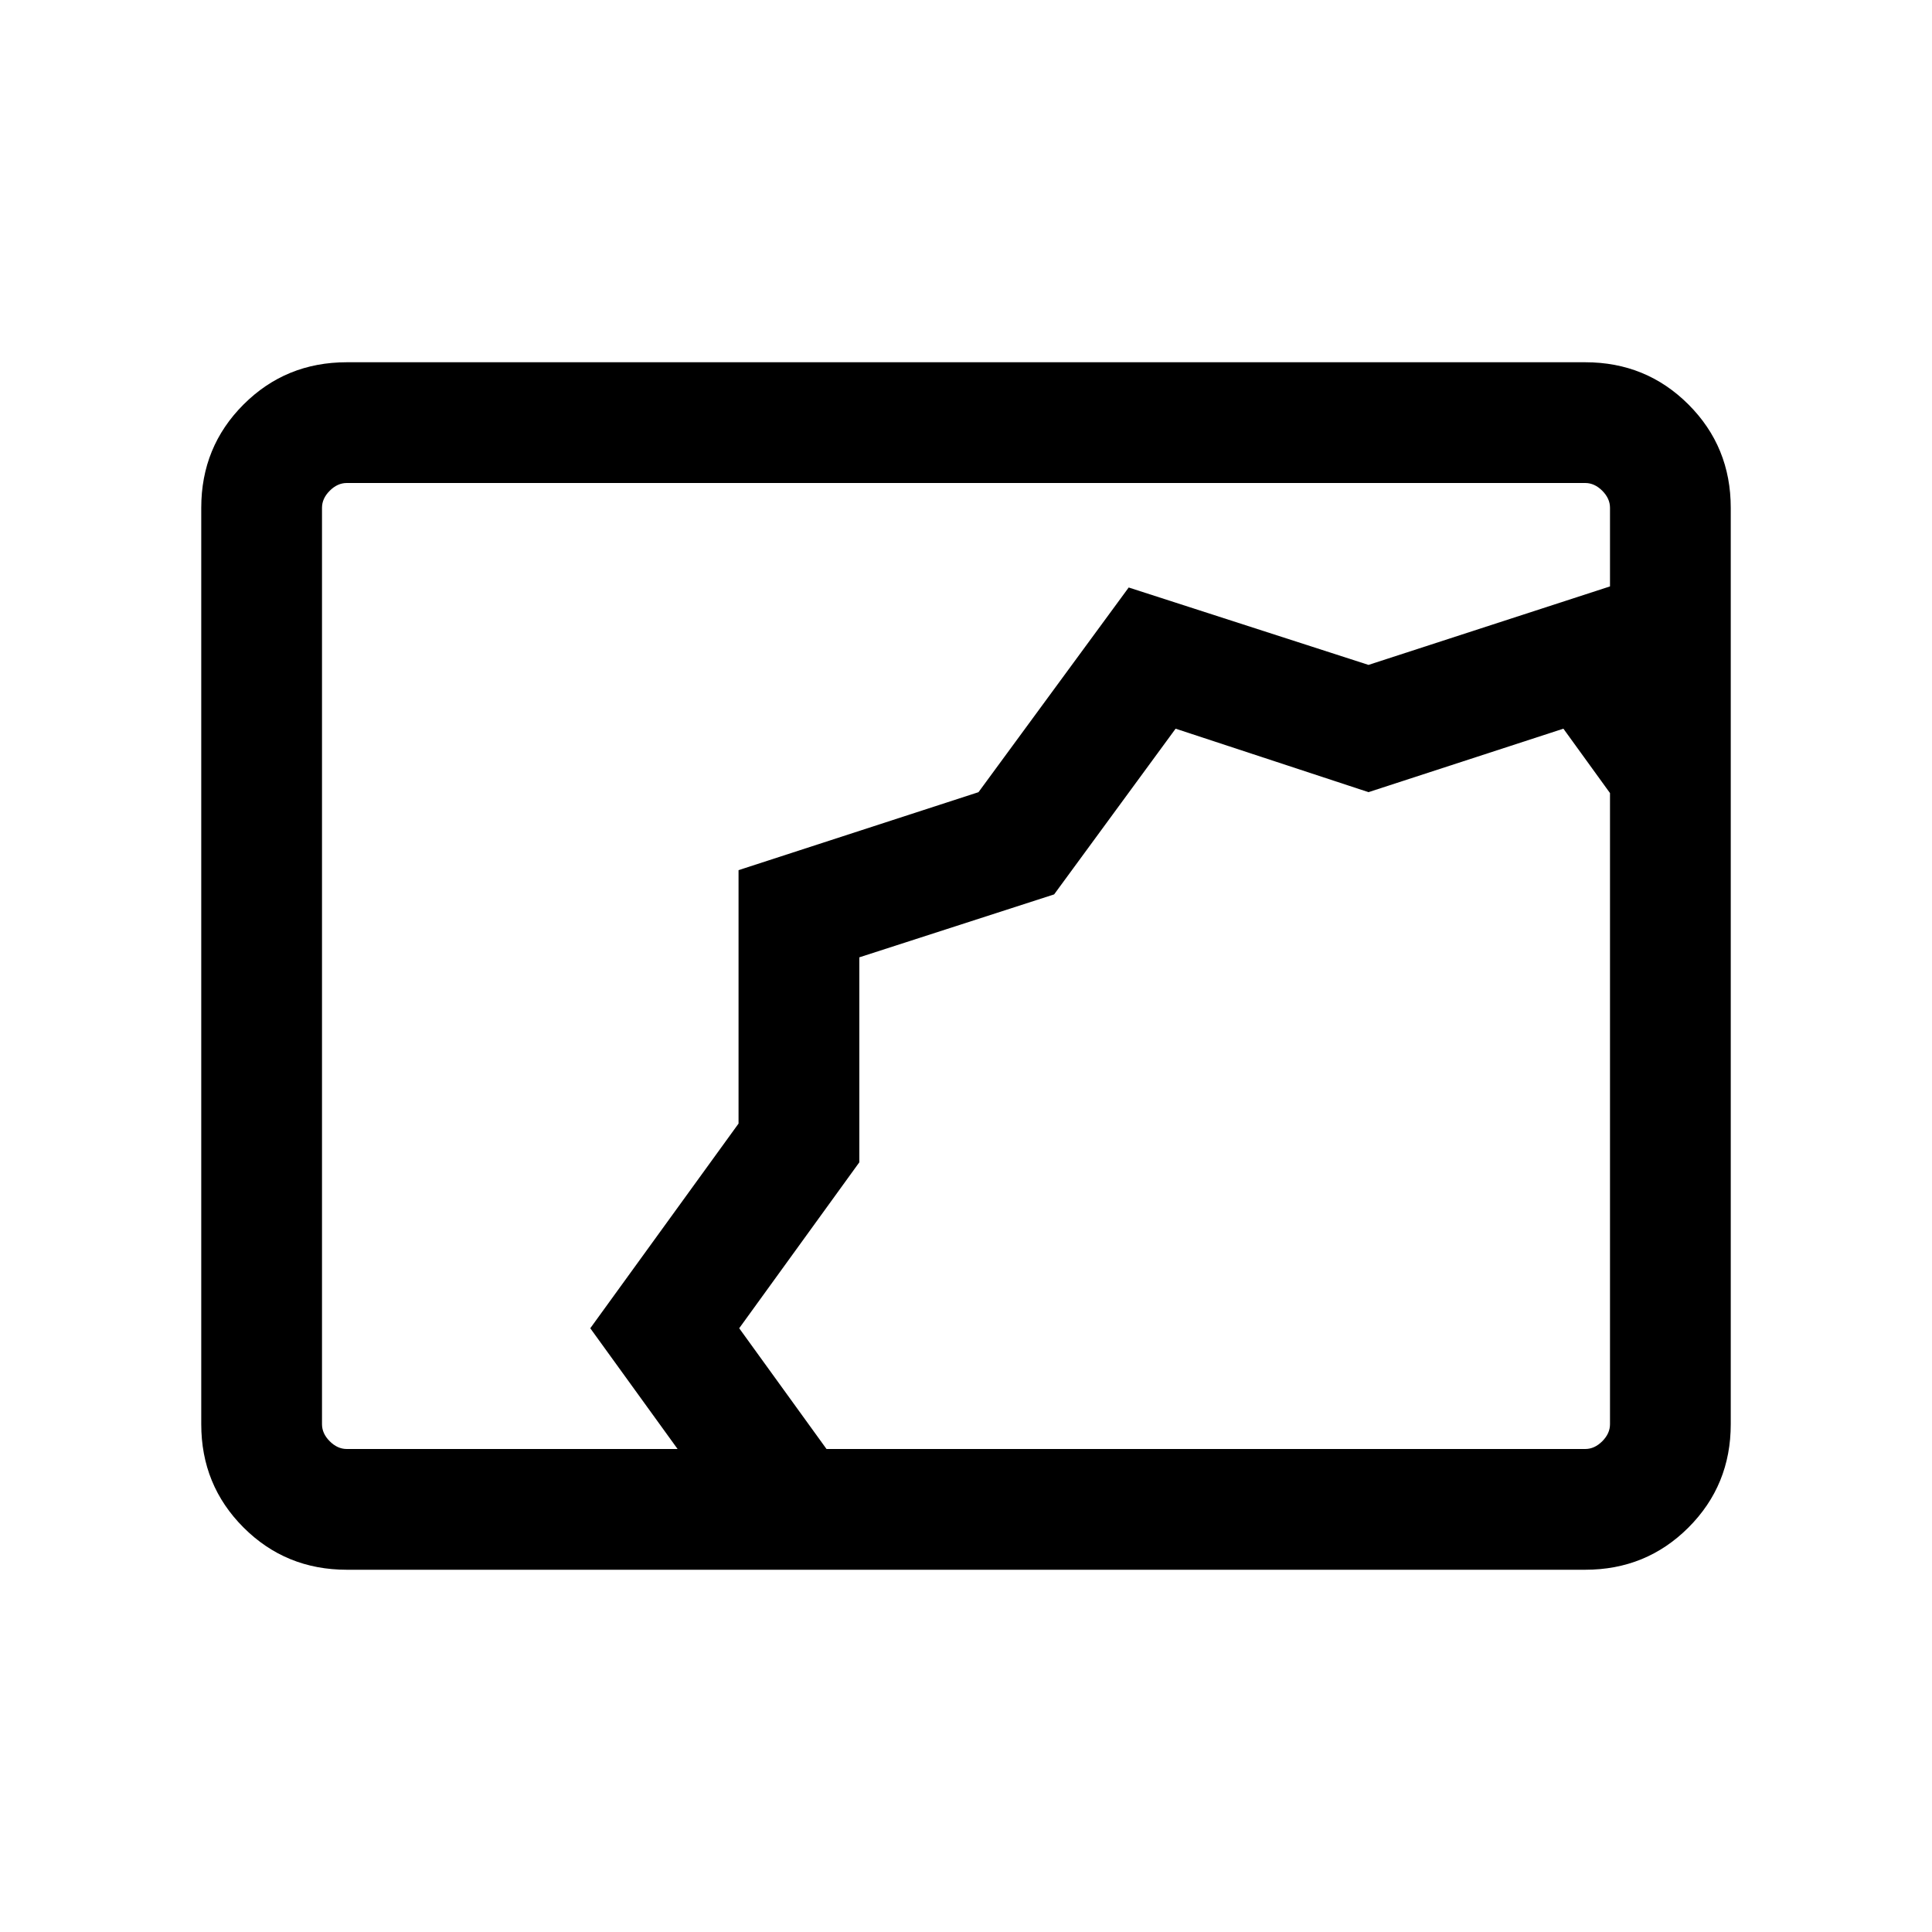
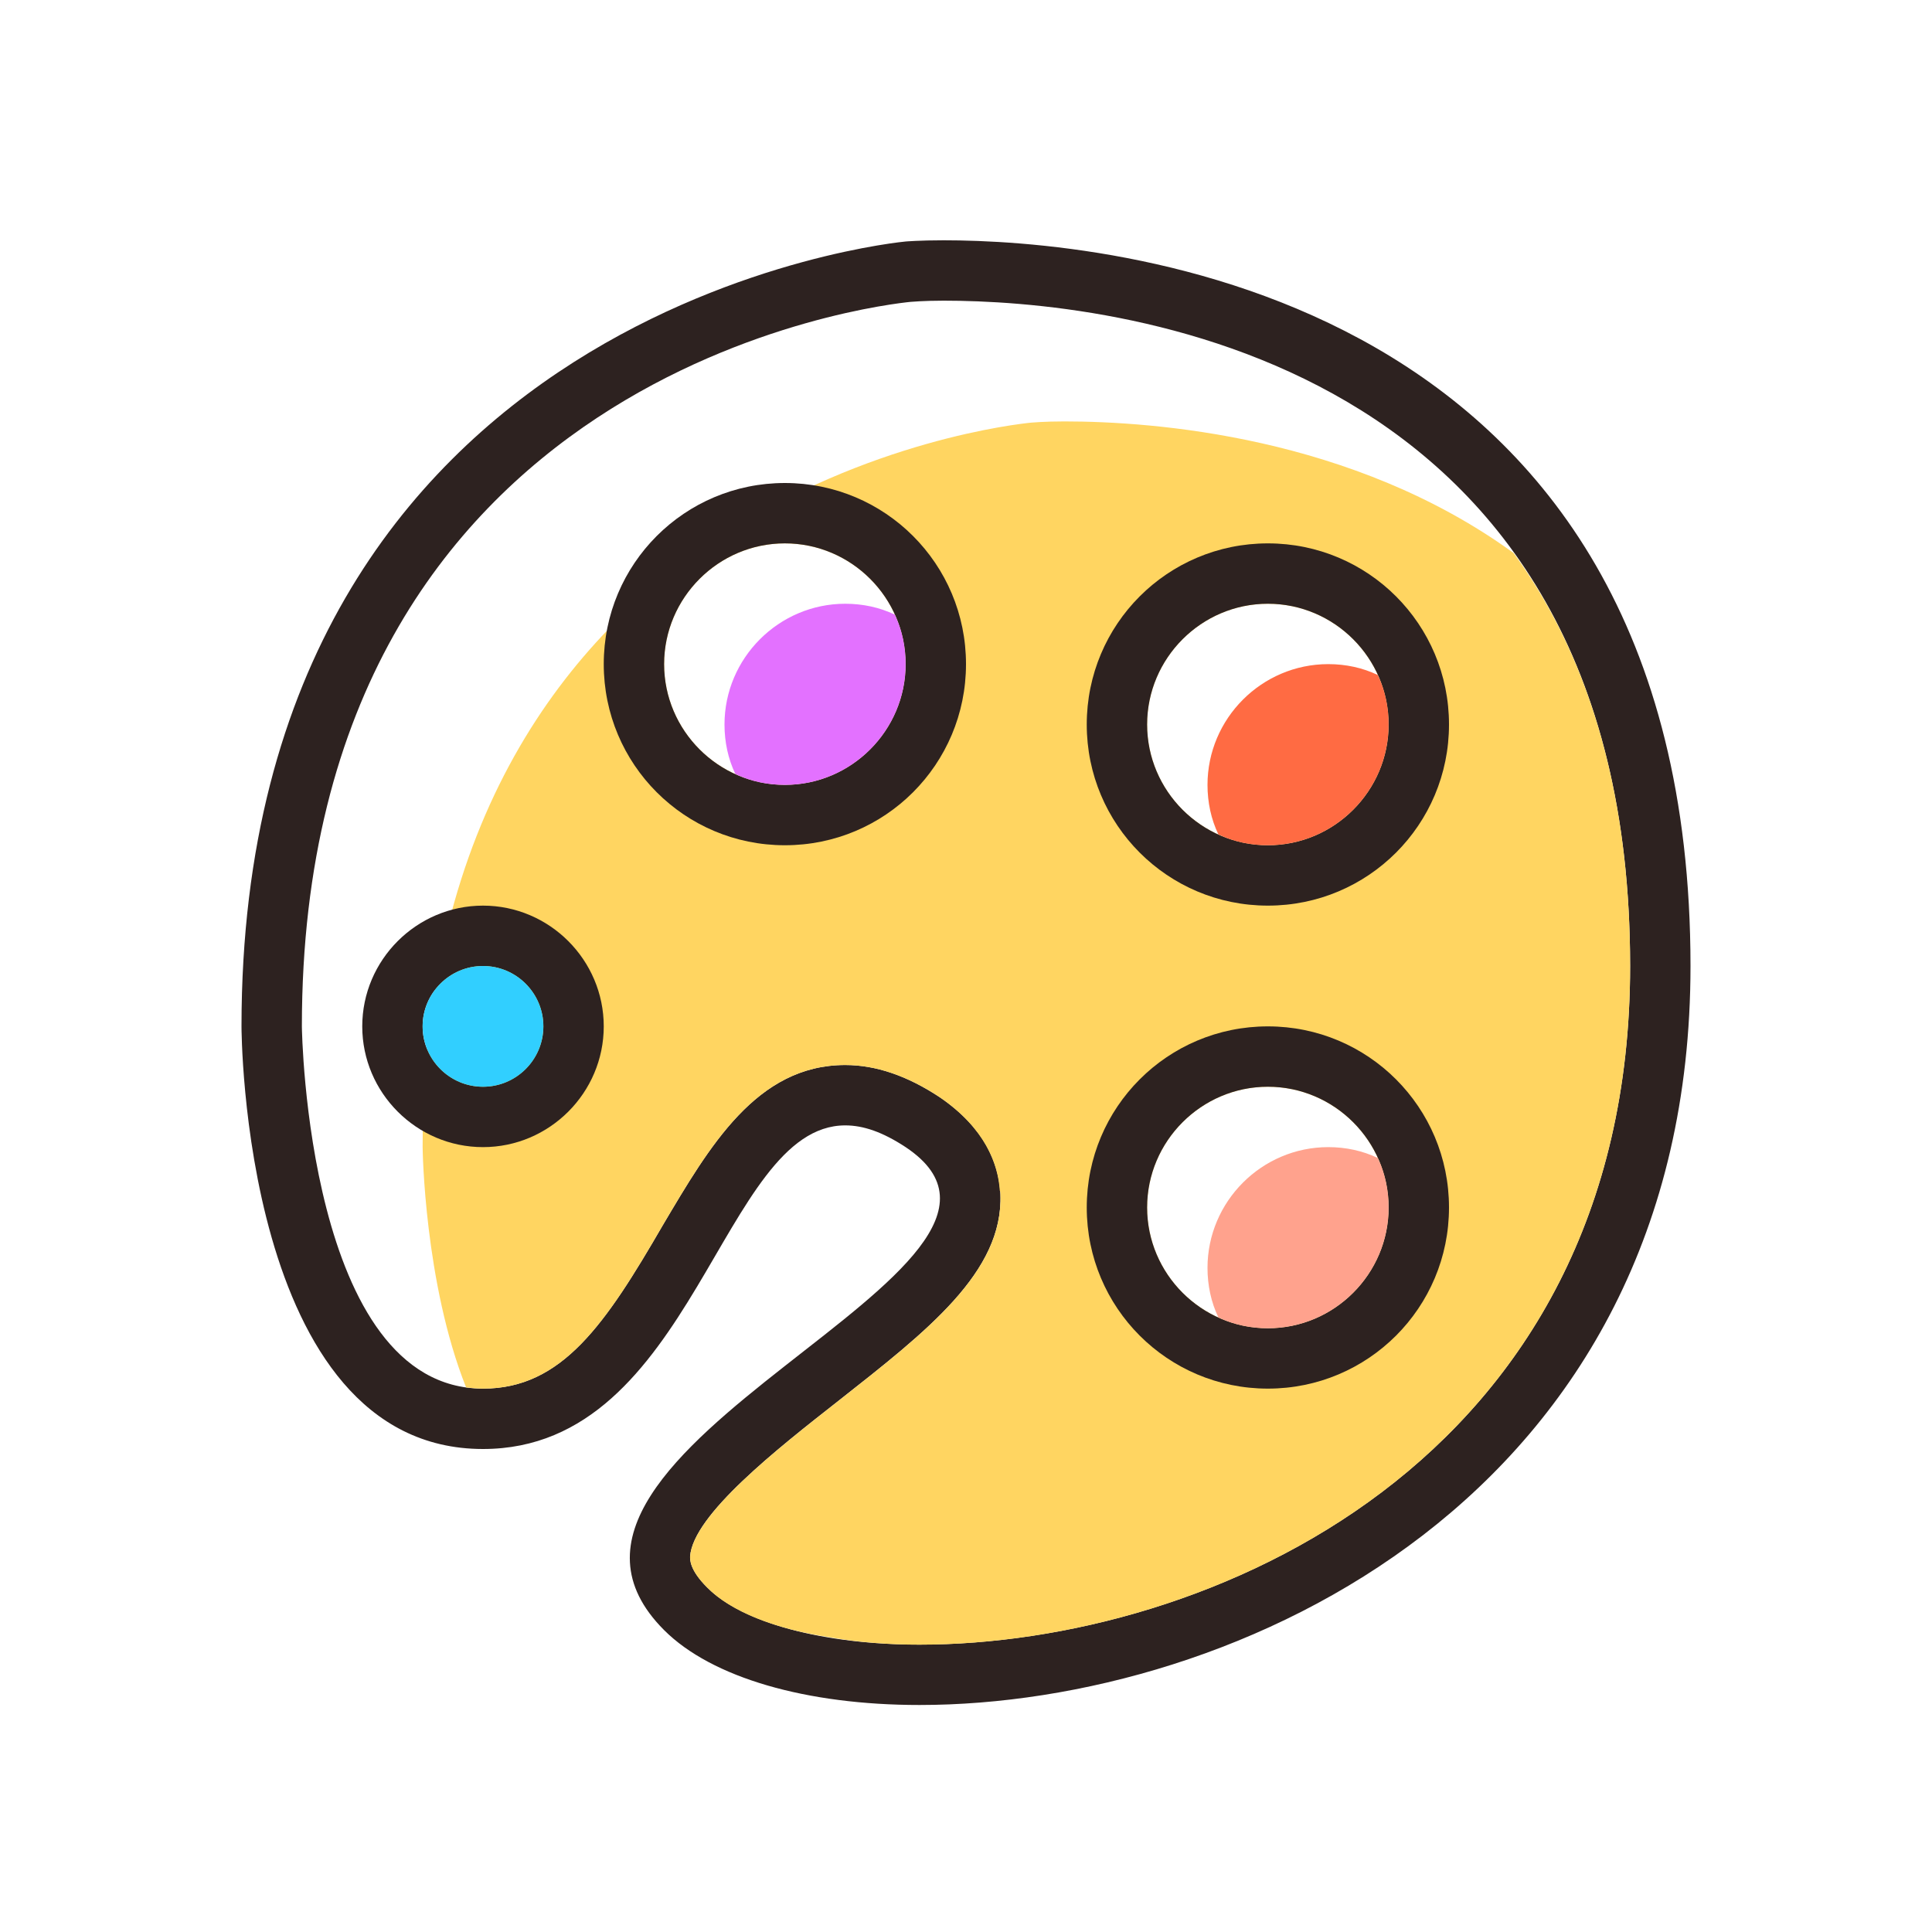
- <svg xmlns="http://www.w3.org/2000/svg" height="24" viewBox="0 -960 960 960" width="24">
-   <path d="M172.309-180.001q-30.308 0-51.308-21t-21-51.308v-455.382q0-30.308 21-51.308t51.308-21h615.382q30.308 0 51.308 21t21 51.308v455.382q0 30.308-21 51.308t-51.308 21H172.309ZM410.691-240h377q4.616 0 8.463-3.846 3.846-3.847 3.846-8.463v-313.615l-23.154-32L680-566.385l-95.846-31.539-60.364 82.345-96.791 31.271v101.846L367.307-300l43.384 60Zm-73.998 0-43.384-60 73.669-101.705v-125.921l119.229-38.745 74.639-101.705L680-629.615l120-39v-39.076q0-4.616-3.846-8.463-3.847-3.846-8.463-3.846H172.309q-4.616 0-8.463 3.846-3.846 3.847-3.846 8.463v455.382q0 4.616 3.846 8.463 3.847 3.846 8.463 3.846h164.384Zm90.306-244.308Z" />
+ <svg xmlns="http://www.w3.org/2000/svg" version="1.1" id="Capa_1" width="800px" height="800px" viewBox="0 0 32 32" enable-background="new 0 0 32 32" xml:space="preserve">
+   <path fill="#2D2220" d="M15.63,3.98C15.23,3.98,15,4,15,4S4,5,4,17c0,0,0,7,4,7c3.5,0,3.94-5.36,6-5.36c0.3,0,0.62,0.11,1,0.36  c3,2-7,5-4,8c0.79,0.79,2.36,1.24,4.23,1.24C20.44,28.24,28,24.82,28,16C28,4.73,18.24,3.98,15.63,3.98z M15.23,27.24  c-1.59,0-2.94-0.36-3.52-0.95c-0.29-0.29-0.28-0.46-0.28-0.51c0.05-0.69,1.44-1.78,2.46-2.58c1.46-1.15,2.73-2.13,2.68-3.42  c-0.02-0.44-0.21-1.07-1.01-1.61c-0.53-0.35-1.05-0.53-1.56-0.53c-1.47,0-2.25,1.351-3.02,2.65C10.03,21.93,9.31,23,8,23  c-2.91,0-3-5.94-3-6C5,6.08,14.68,5.04,15.08,5c0.01,0,0.21-0.02,0.55-0.02C18.3,4.98,27,5.78,27,16  C27,24.25,19.96,27.24,15.23,27.24z" />
+   <path fill="#FFD561" d="M25.07,9.16C22.4,7.22,19.1,6.98,17.63,6.98C17.29,6.98,17.09,7,17.08,7C16.68,7.04,7,8.08,7,19  c0,0.04,0.03,2.25,0.72,3.98C7.81,22.99,7.9,23,8,23c1.31,0,2.03-1.07,2.98-2.71c0.77-1.3,1.55-2.65,3.02-2.65  c0.51,0,1.03,0.181,1.56,0.53c0.76,0.521,0.97,1.11,1,1.55c0.01,0.021,0.01,0.04,0.01,0.061c0.05,1.29-1.22,2.27-2.68,3.42  c-1.02,0.8-2.41,1.89-2.46,2.58c0,0.05-0.01,0.22,0.28,0.51c0.39,0.4,1.12,0.69,2.05,0.83c0.45,0.08,0.95,0.12,1.47,0.12  C19.96,27.24,27,24.25,27,16C27,12.96,26.23,10.75,25.07,9.16z M13,13c-1.1,0-2-0.9-2-2s0.9-2,2-2s2,0.9,2,2S14.1,13,13,13z M21,22  c-1.1,0-2-0.9-2-2s0.9-2,2-2s2,0.9,2,2S22.1,22,21,22z M21,14c-1.1,0-2-0.9-2-2s0.9-2,2-2s2,0.9,2,2S22.1,14,21,14z" />
+   <path fill="#2D2220" d="M8,15c-1.1,0-2,0.9-2,2c0,1.1,0.9,2,2,2s2-0.9,2-2C10,15.9,9.1,15,8,15z M8,18c-0.55,0-1-0.45-1-1  s0.45-1,1-1s1,0.45,1,1S8.55,18,8,18z" />
+   <circle fill="#31CFFF" cx="8" cy="17" r="1" />
+   <path fill="#2D2220" d="M13,8c-1.66,0-3,1.34-3,3s1.34,3,3,3s3-1.34,3-3S14.66,8,13,8z M13,13c-1.1,0-2-0.9-2-2s0.9-2,2-2s2,0.9,2,2  S14.1,13,13,13z" />
+   <path fill="#E371FF" d="M15,11c0,1.1-0.9,2-2,2c-0.29,0-0.57-0.06-0.82-0.18C12.06,12.57,12,12.29,12,12c0-1.1,0.9-2,2-2  c0.29,0,0.57,0.06,0.82,0.18C14.94,10.43,15,10.71,15,11z" />
+   <path fill="#2D2220" d="M21,9c-1.66,0-3,1.34-3,3s1.34,3,3,3s3-1.34,3-3S22.66,9,21,9z M21,14c-1.1,0-2-0.9-2-2s0.9-2,2-2s2,0.9,2,2  S22.1,14,21,14z" />
+   <path fill="#FF6B43" d="M23,12c0,1.1-0.9,2-2,2c-0.29,0-0.57-0.06-0.82-0.18C20.06,13.57,20,13.29,20,13c0-1.1,0.9-2,2-2  c0.29,0,0.57,0.06,0.82,0.18C22.94,11.43,23,11.71,23,12z" />
+   <path fill="#2D2220" d="M21,17c-1.66,0-3,1.34-3,3s1.34,3,3,3s3-1.34,3-3S22.66,17,21,17z M21,22c-1.1,0-2-0.9-2-2s0.9-2,2-2  s2,0.9,2,2S22.1,22,21,22z" />
+   <path fill="#FFA28D" d="M23,20c0,1.1-0.9,2-2,2c-0.29,0-0.57-0.06-0.82-0.18C20.06,21.57,20,21.29,20,21c0-1.1,0.9-2,2-2  c0.29,0,0.57,0.06,0.82,0.18C22.94,19.43,23,19.71,23,20z" />
</svg>
